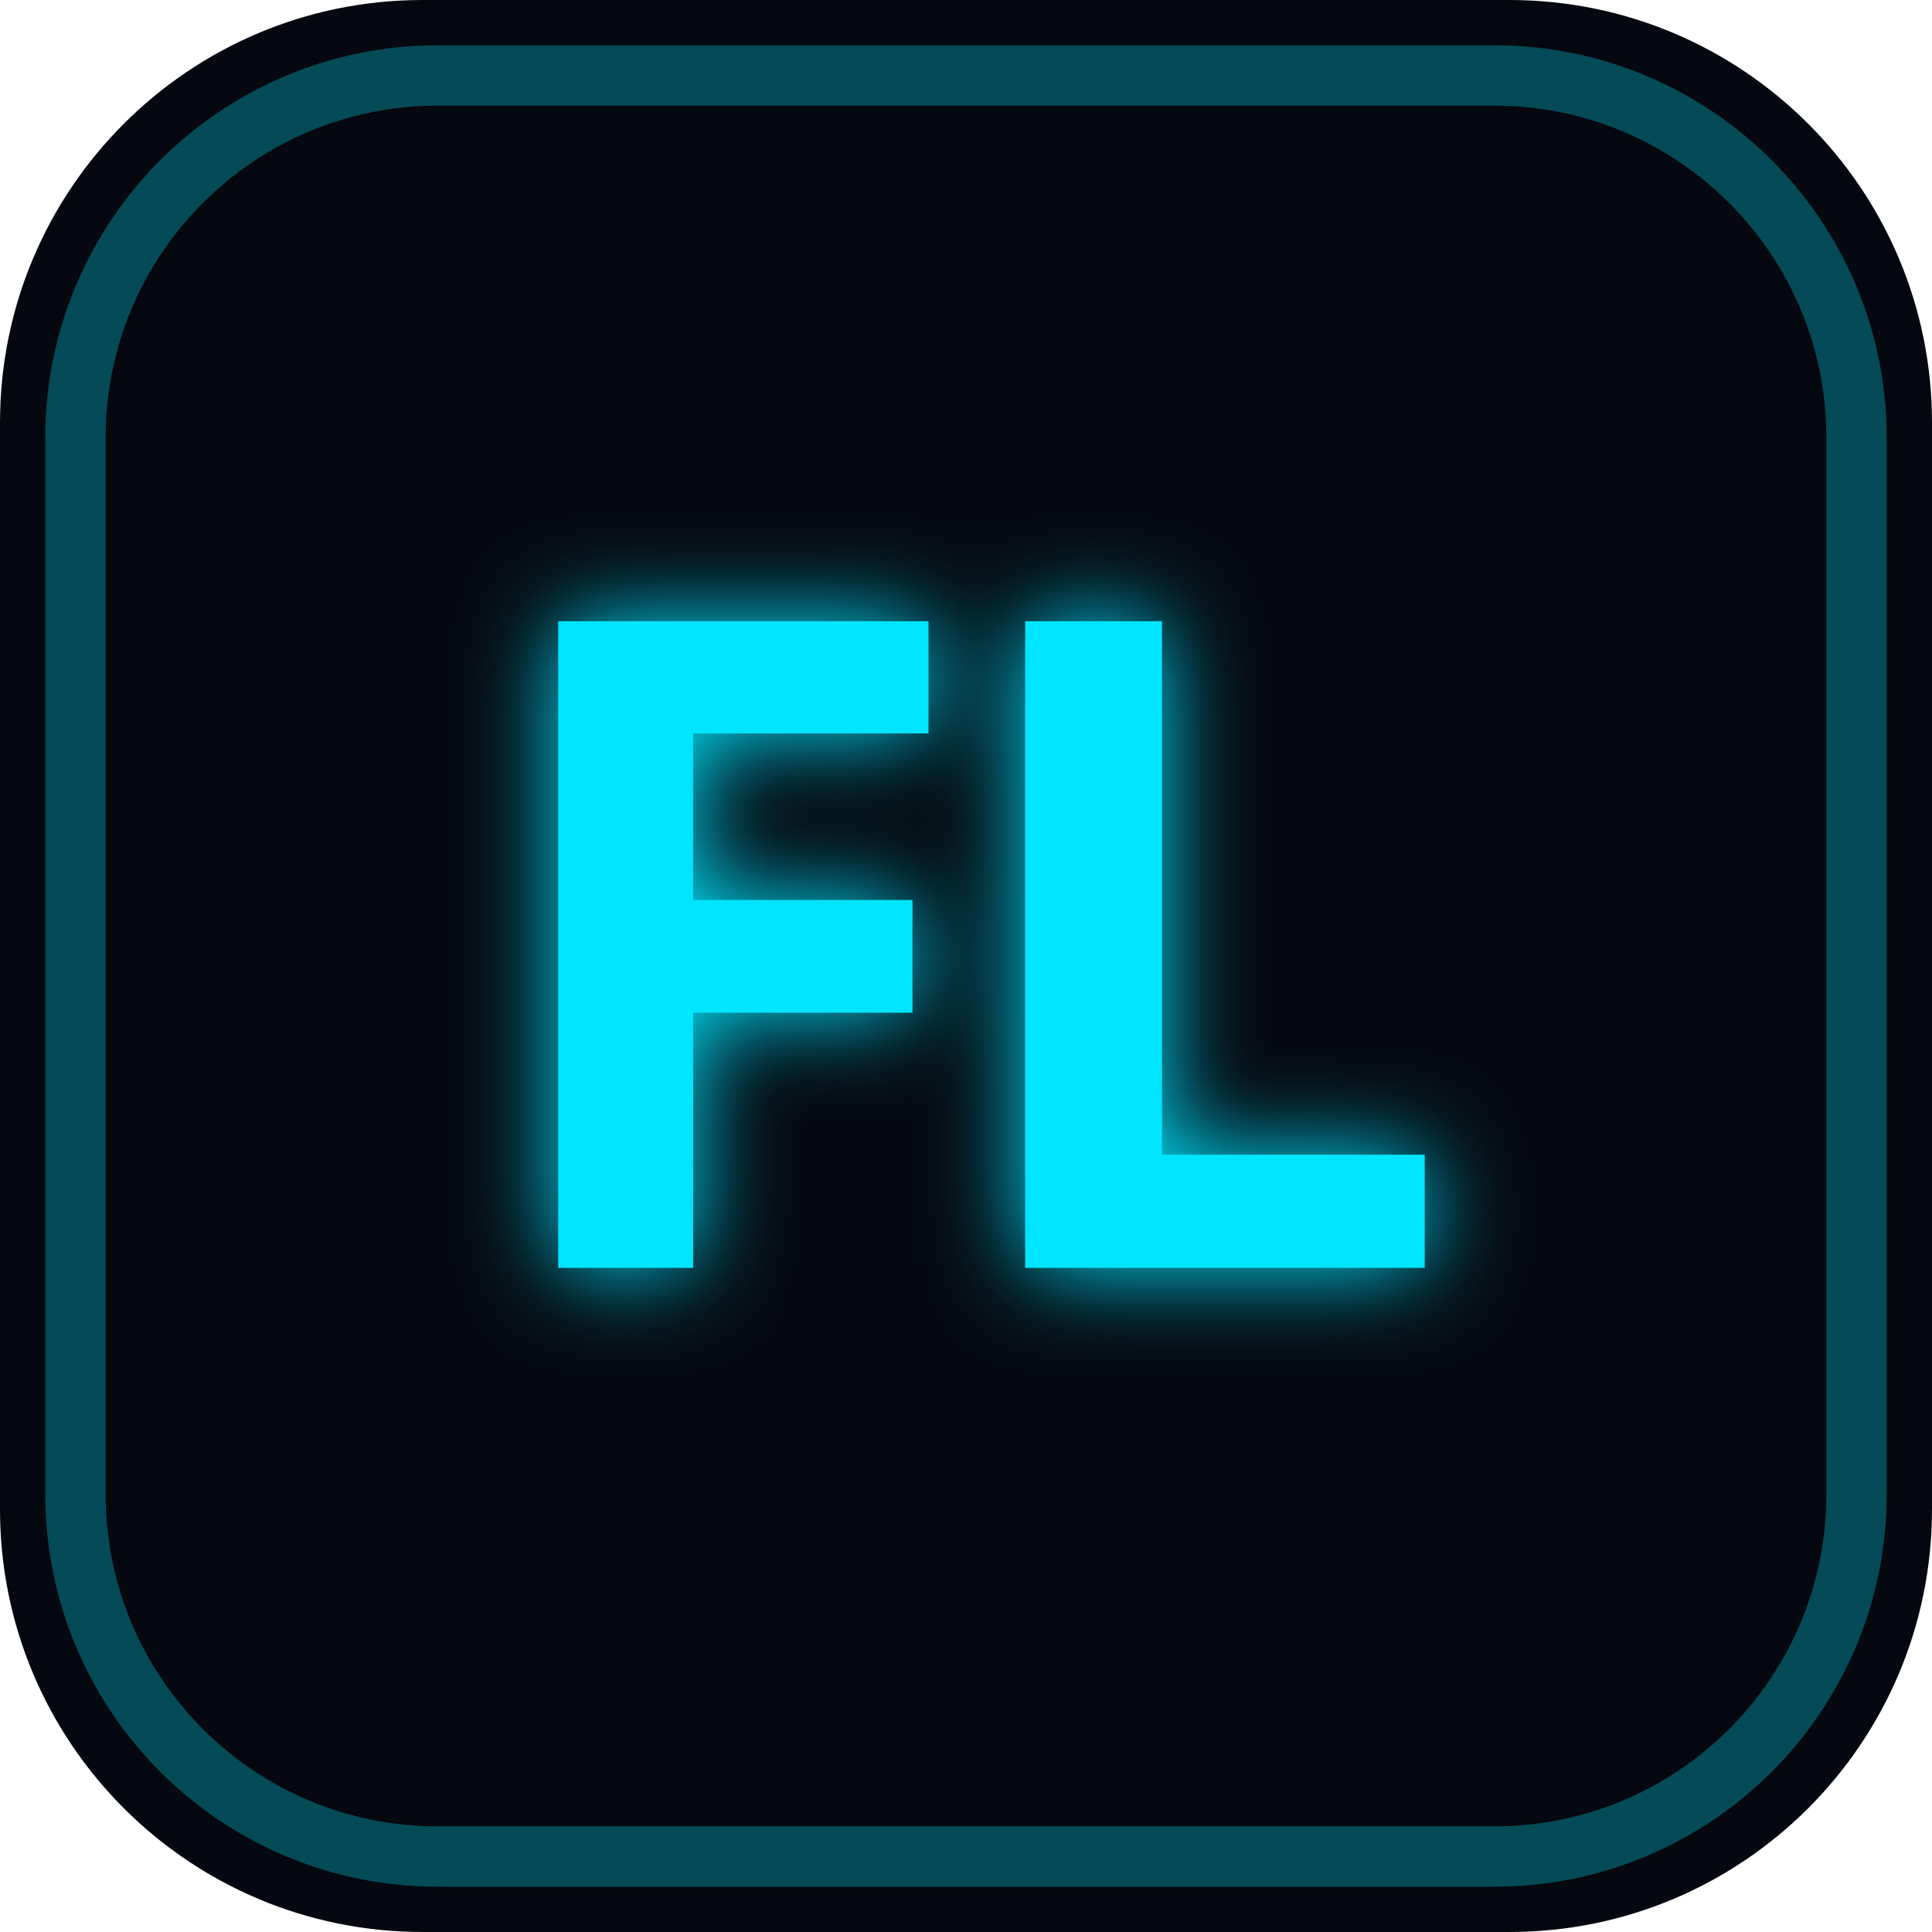
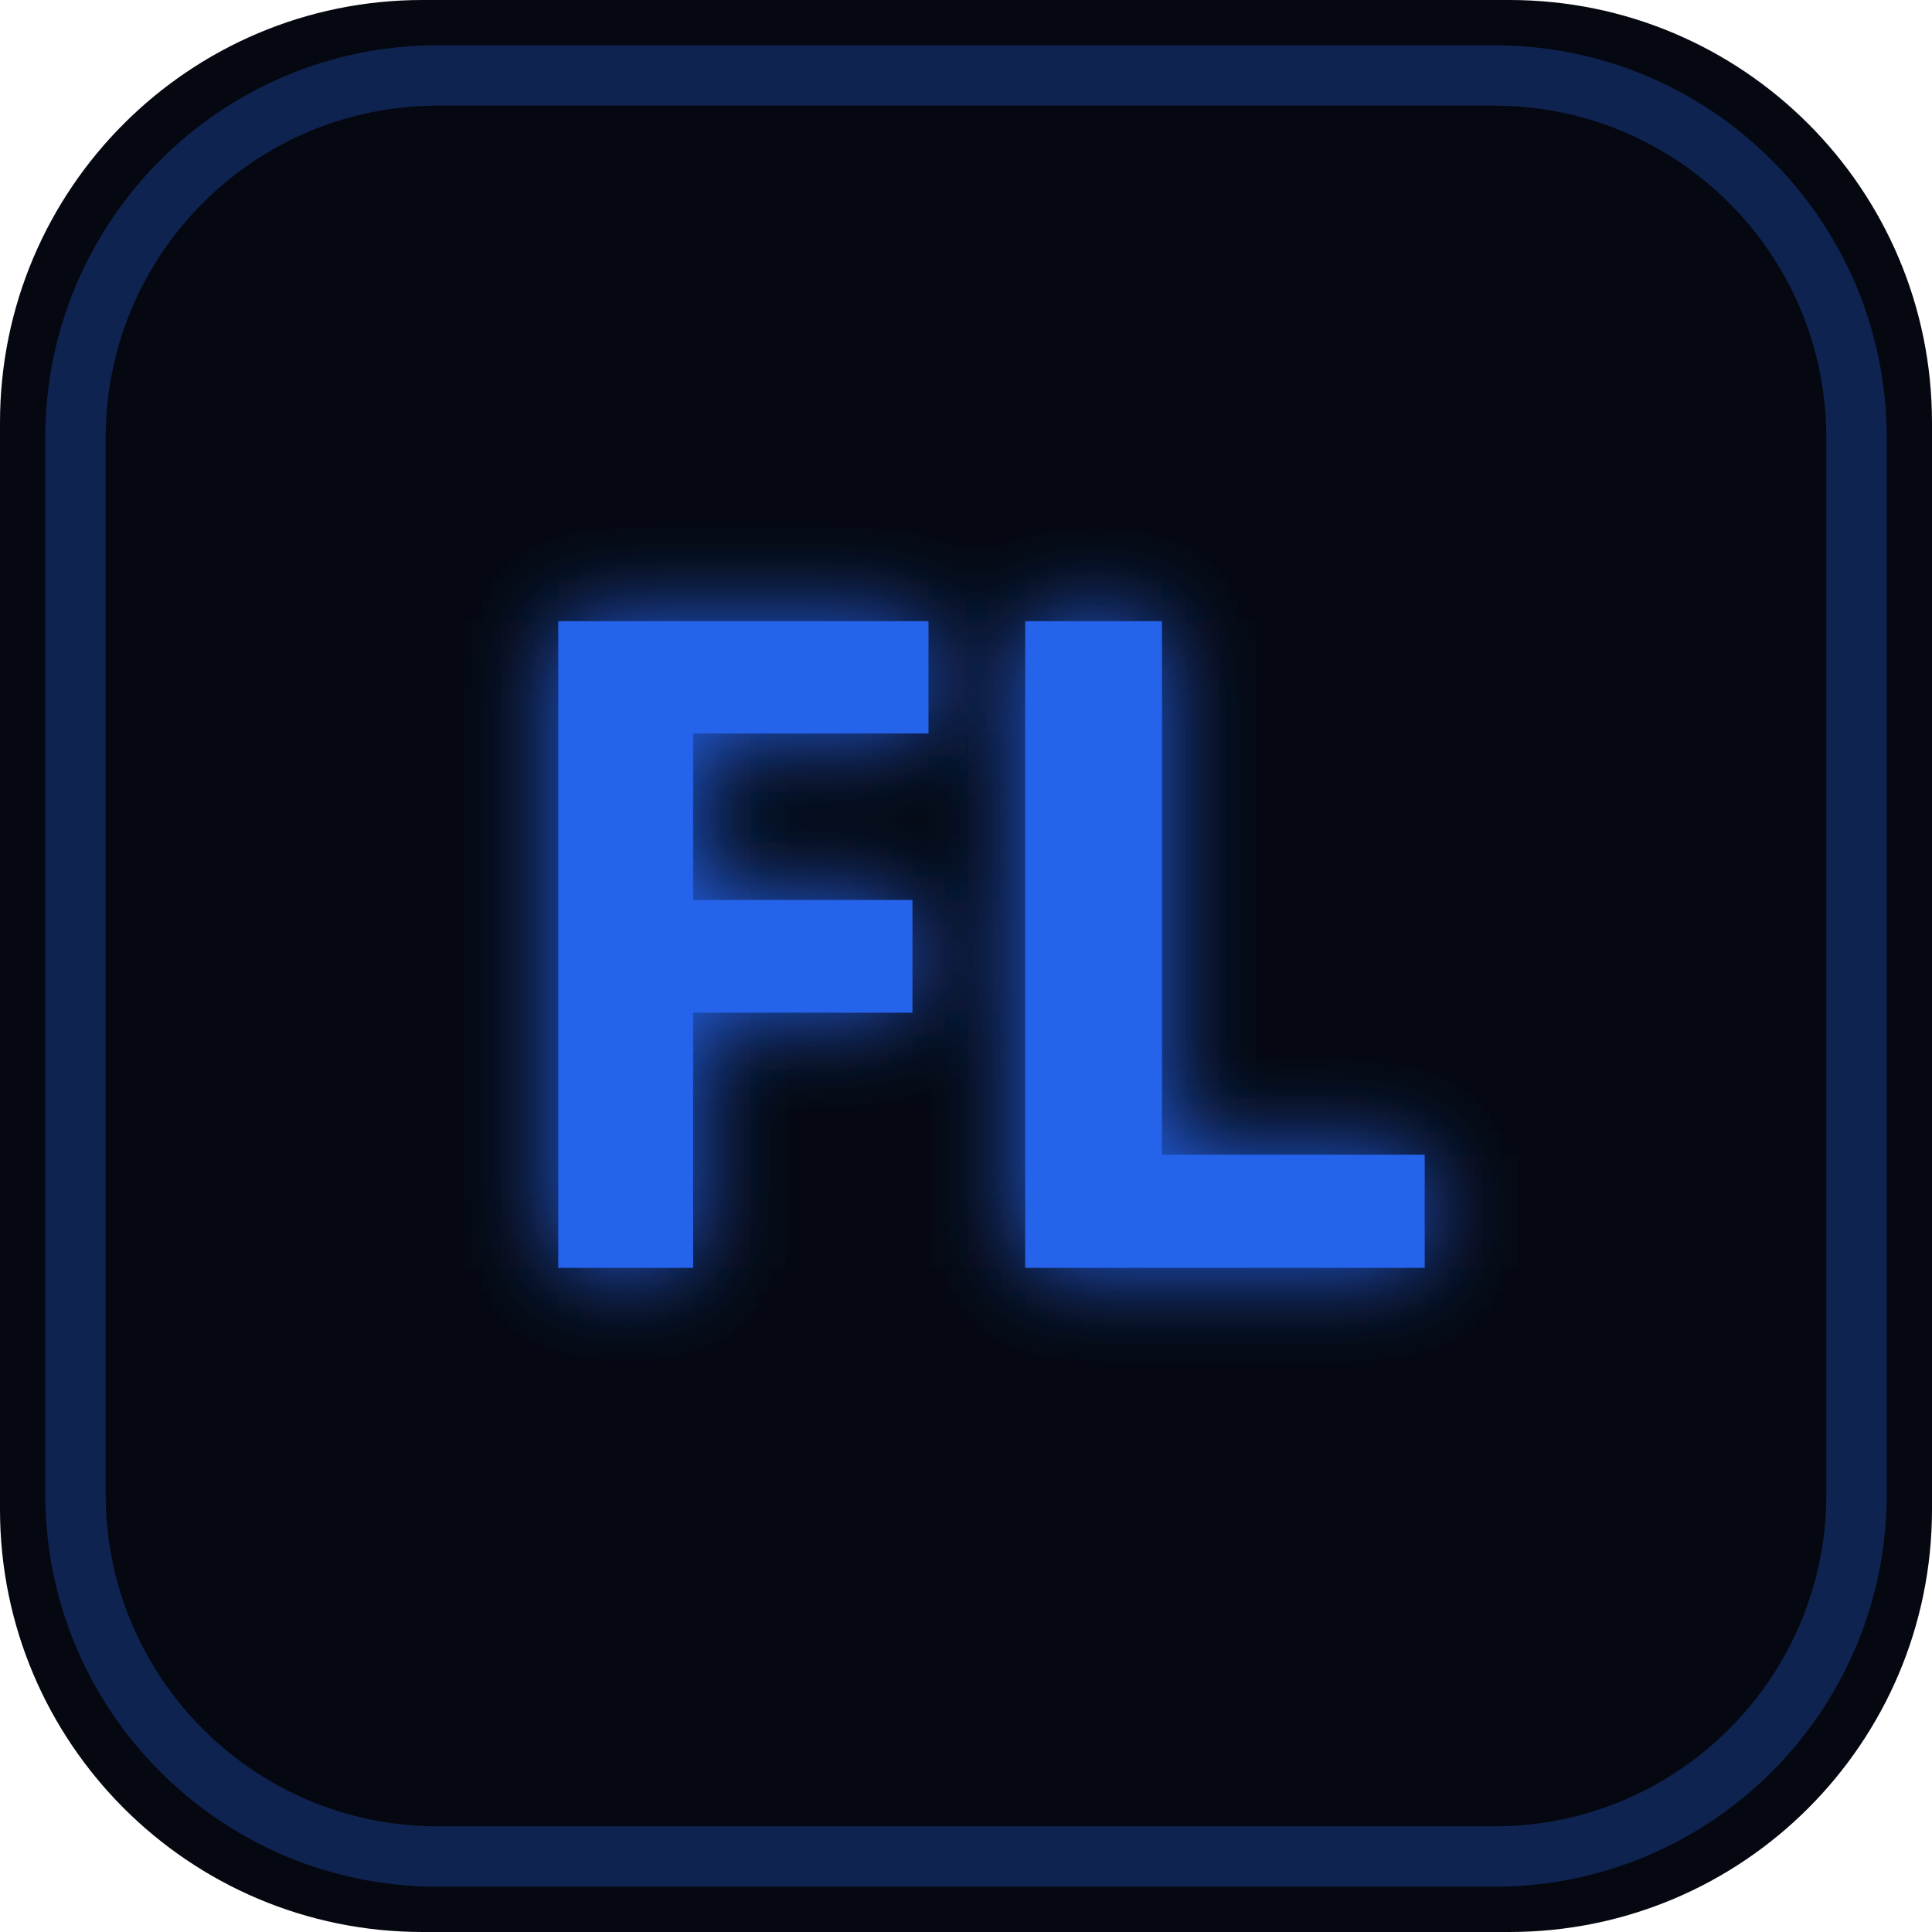
<svg xmlns="http://www.w3.org/2000/svg" viewBox="0 0 64 64">
  <defs>
    <filter id="glow" x="-40%" y="-40%" width="180%" height="180%">
      <feGaussianBlur stdDeviation="1.6" result="b" />
      <feMerge>
        <feMergeNode in="b" />
        <feMergeNode in="SourceGraphic" />
      </feMerge>
    </filter>
  </defs>
  <rect width="64" height="64" rx="14" fill="#050810" />
-   <rect x="2.5" y="2.5" width="59" height="59" rx="12" fill="none" stroke="#00e5ff" stroke-opacity="0.3" stroke-width="2" />
-   <text x="32" y="42" text-anchor="middle" filter="url(#glow)" fill="#00e5ff" font-family="Verdana, Geneva, Tahoma, sans-serif" font-size="30" font-weight="700" letter-spacing="-1">FL</text>
+   <rect x="2.5" y="2.5" width="59" height="59" rx="12" fill="none" stroke="#2563eb" stroke-opacity="0.3" stroke-width="2" />
+   <text x="32" y="42" text-anchor="middle" filter="url(#glow)" fill="#2563eb" font-family="Verdana, Geneva, Tahoma, sans-serif" font-size="30" font-weight="700" letter-spacing="-1">FL</text>
</svg>
